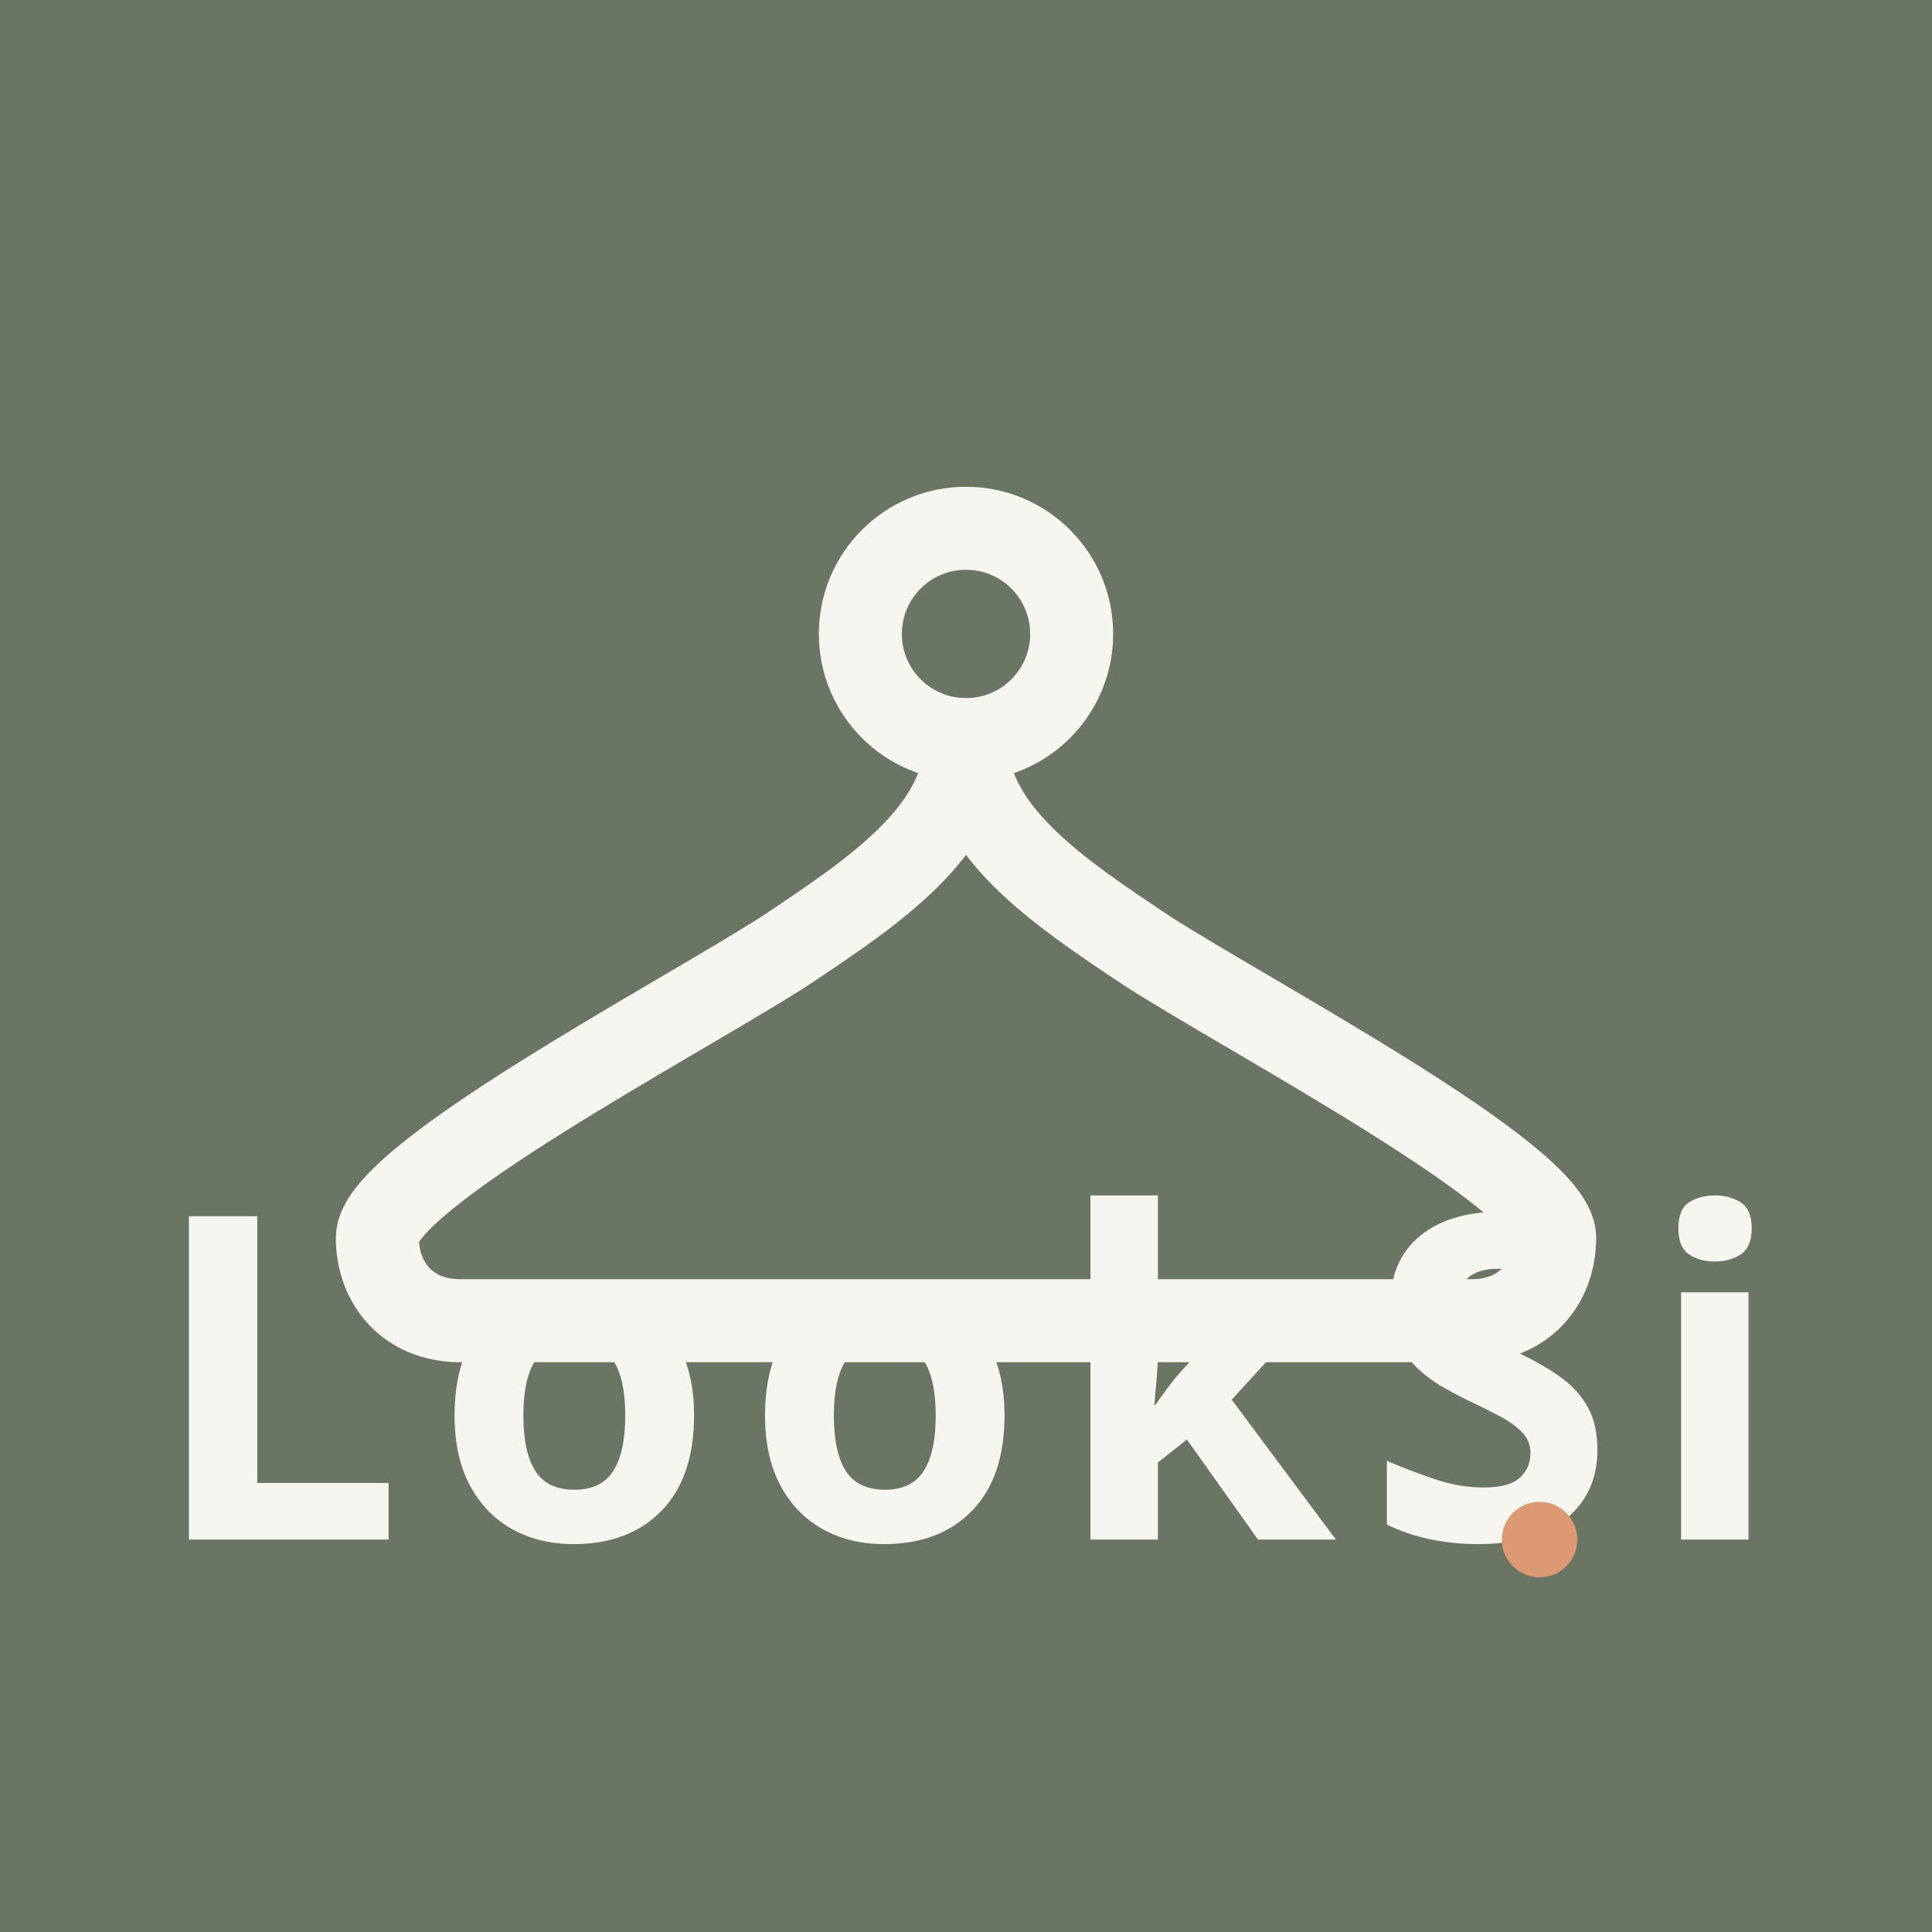
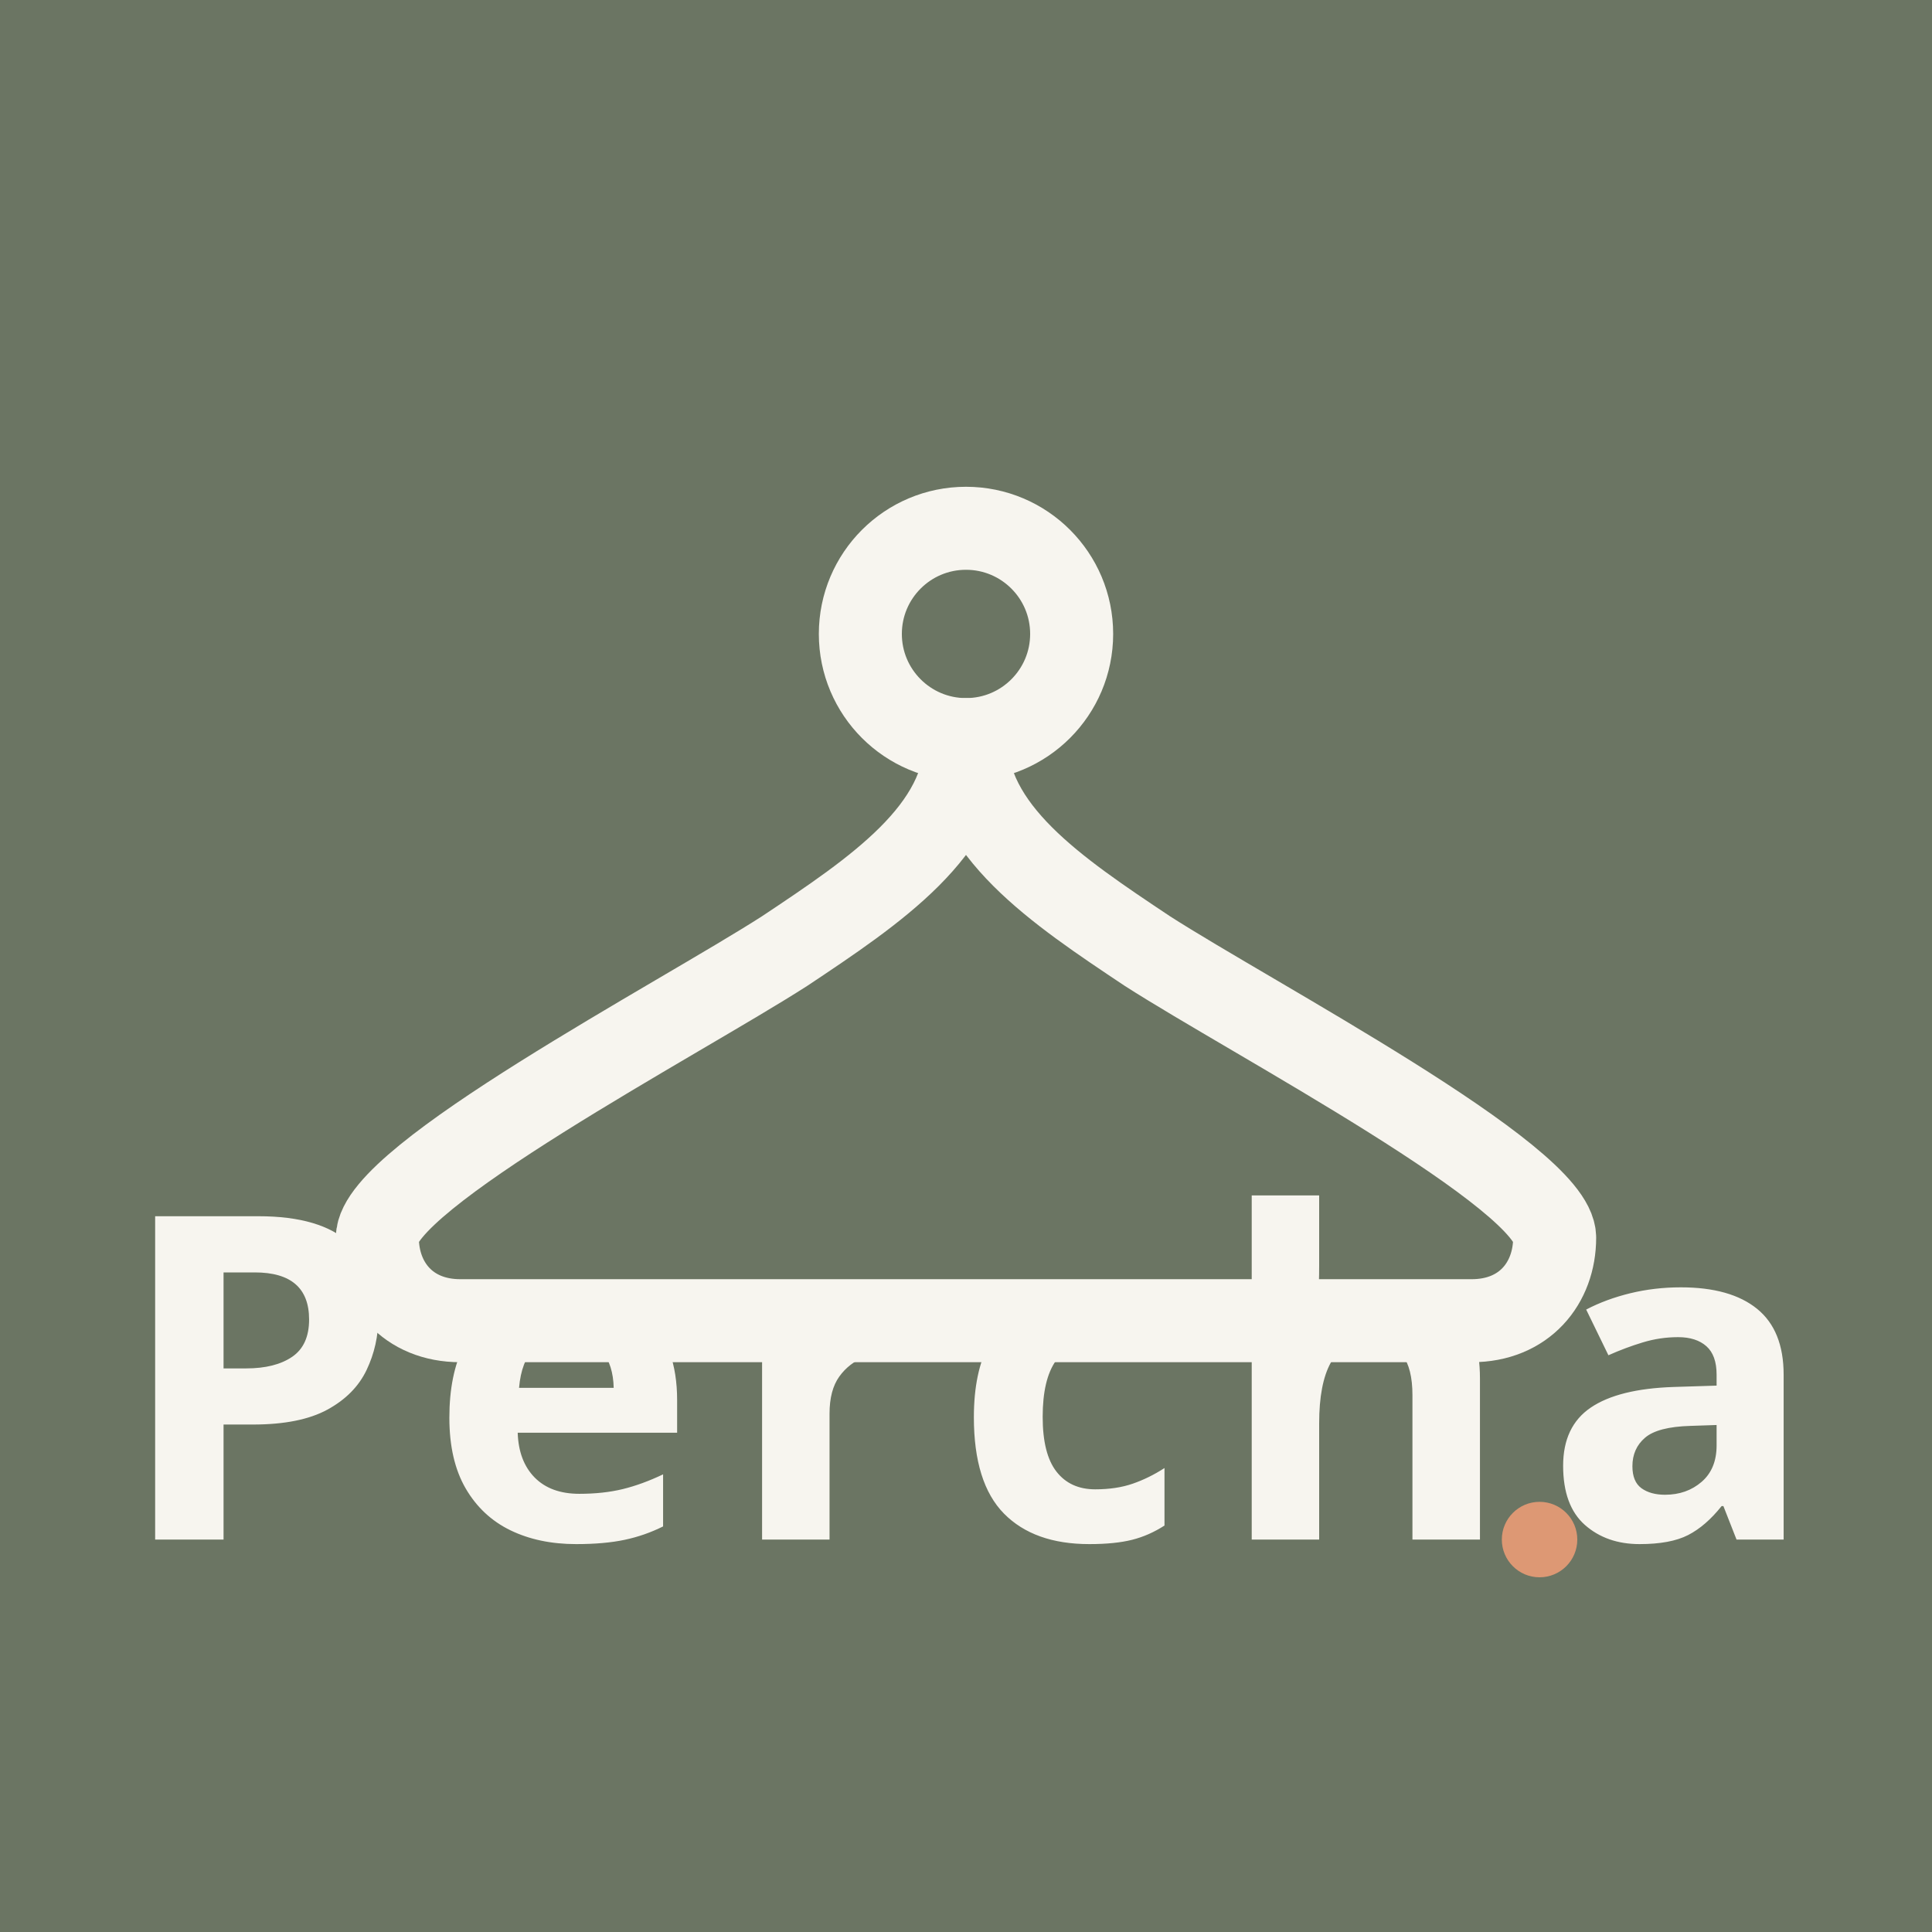
<svg xmlns="http://www.w3.org/2000/svg" viewBox="0 0 512 512">
  <rect width="512" height="512" fill="#6b7563" />
  <g fill="none" stroke="#f7f5ef" stroke-width="22" stroke-linecap="round" stroke-linejoin="round">
    <circle cx="256" cy="168" r="28" />
    <path d="M256 196 c 0 24 -24 40 -48 56 c -28 18 -108 60 -108 76 c 0 12 8 22 22 22 h 268 c 14 0 22 -10 22 -22 c 0 -16 -80 -58 -108 -76 c -24 -16 -48 -32 -48 -56" />
  </g>
-   <text x="256" y="408" font-family="'Archivo Narrow', sans-serif" font-weight="700" font-size="120" letter-spacing="8" text-anchor="middle" fill="#f7f5ef" text-transform="uppercase">LookSi</text>
+   <text x="256" y="408" font-family="'Archivo Narrow', sans-serif" font-weight="700" font-size="120" letter-spacing="8" text-anchor="middle" fill="#f7f5ef" text-transform="uppercase">Percha</text>
  <circle cx="408" cy="408" r="10" fill="#dd9874" />
</svg>
